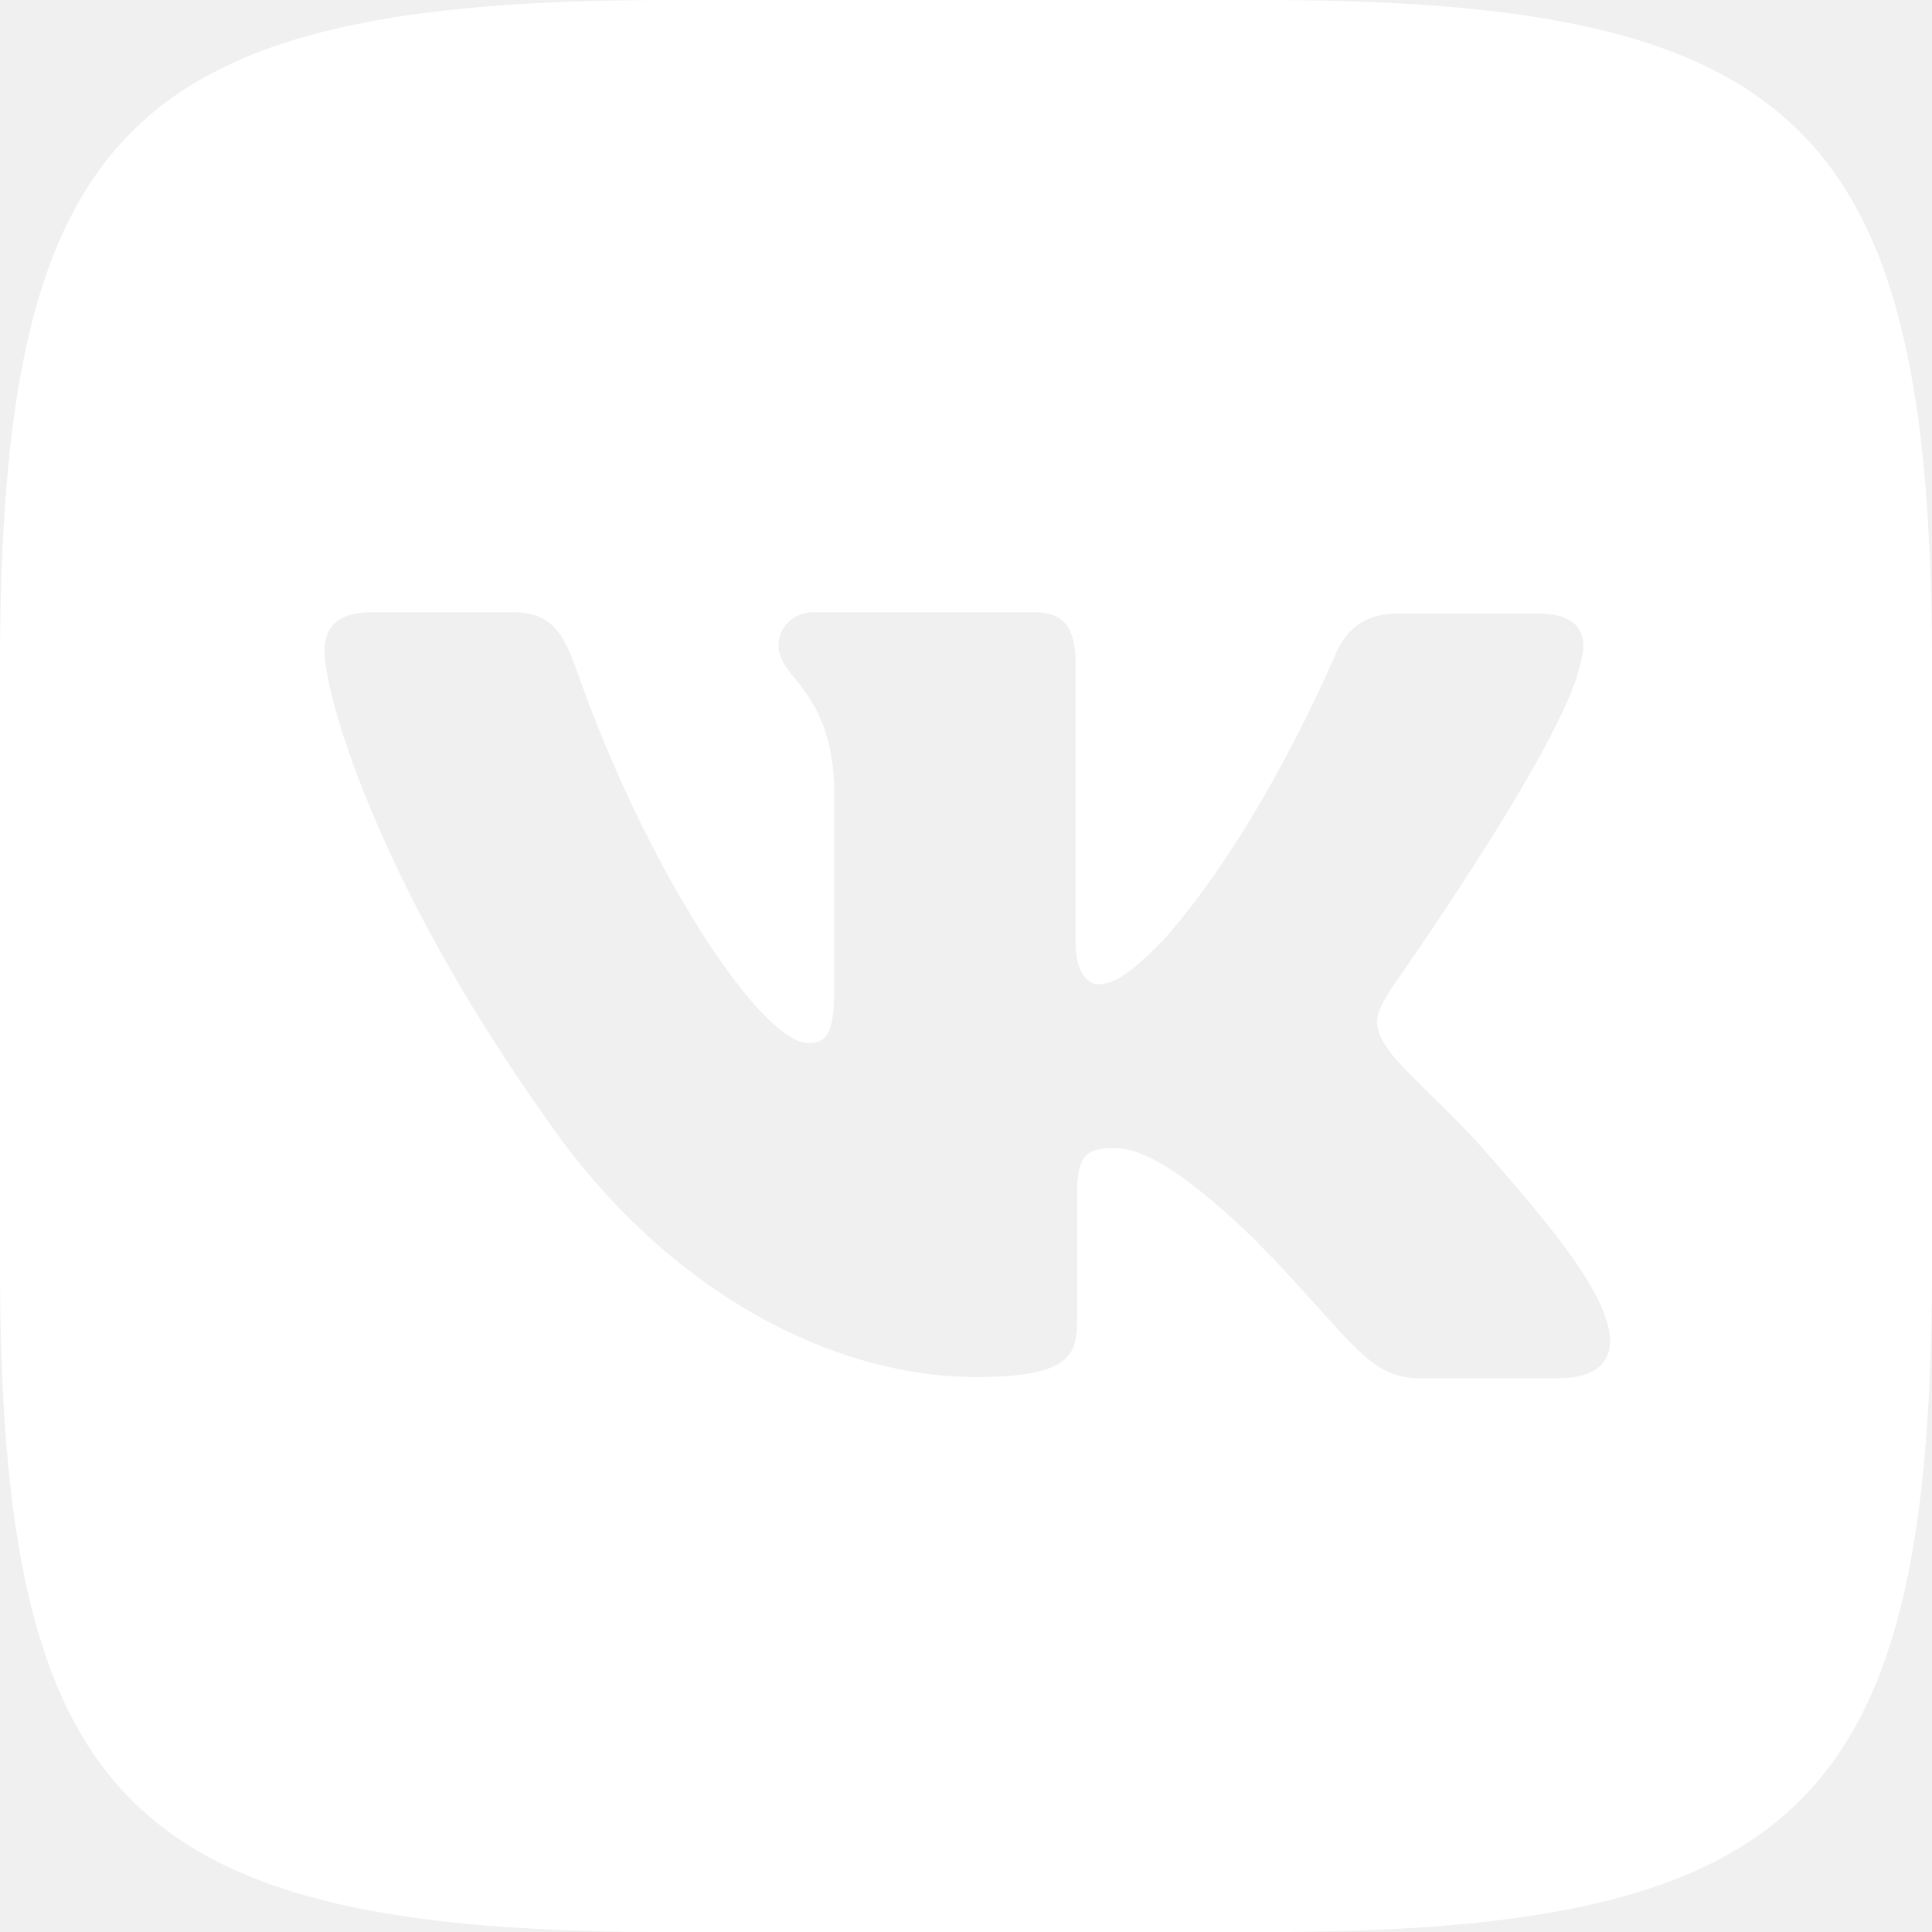
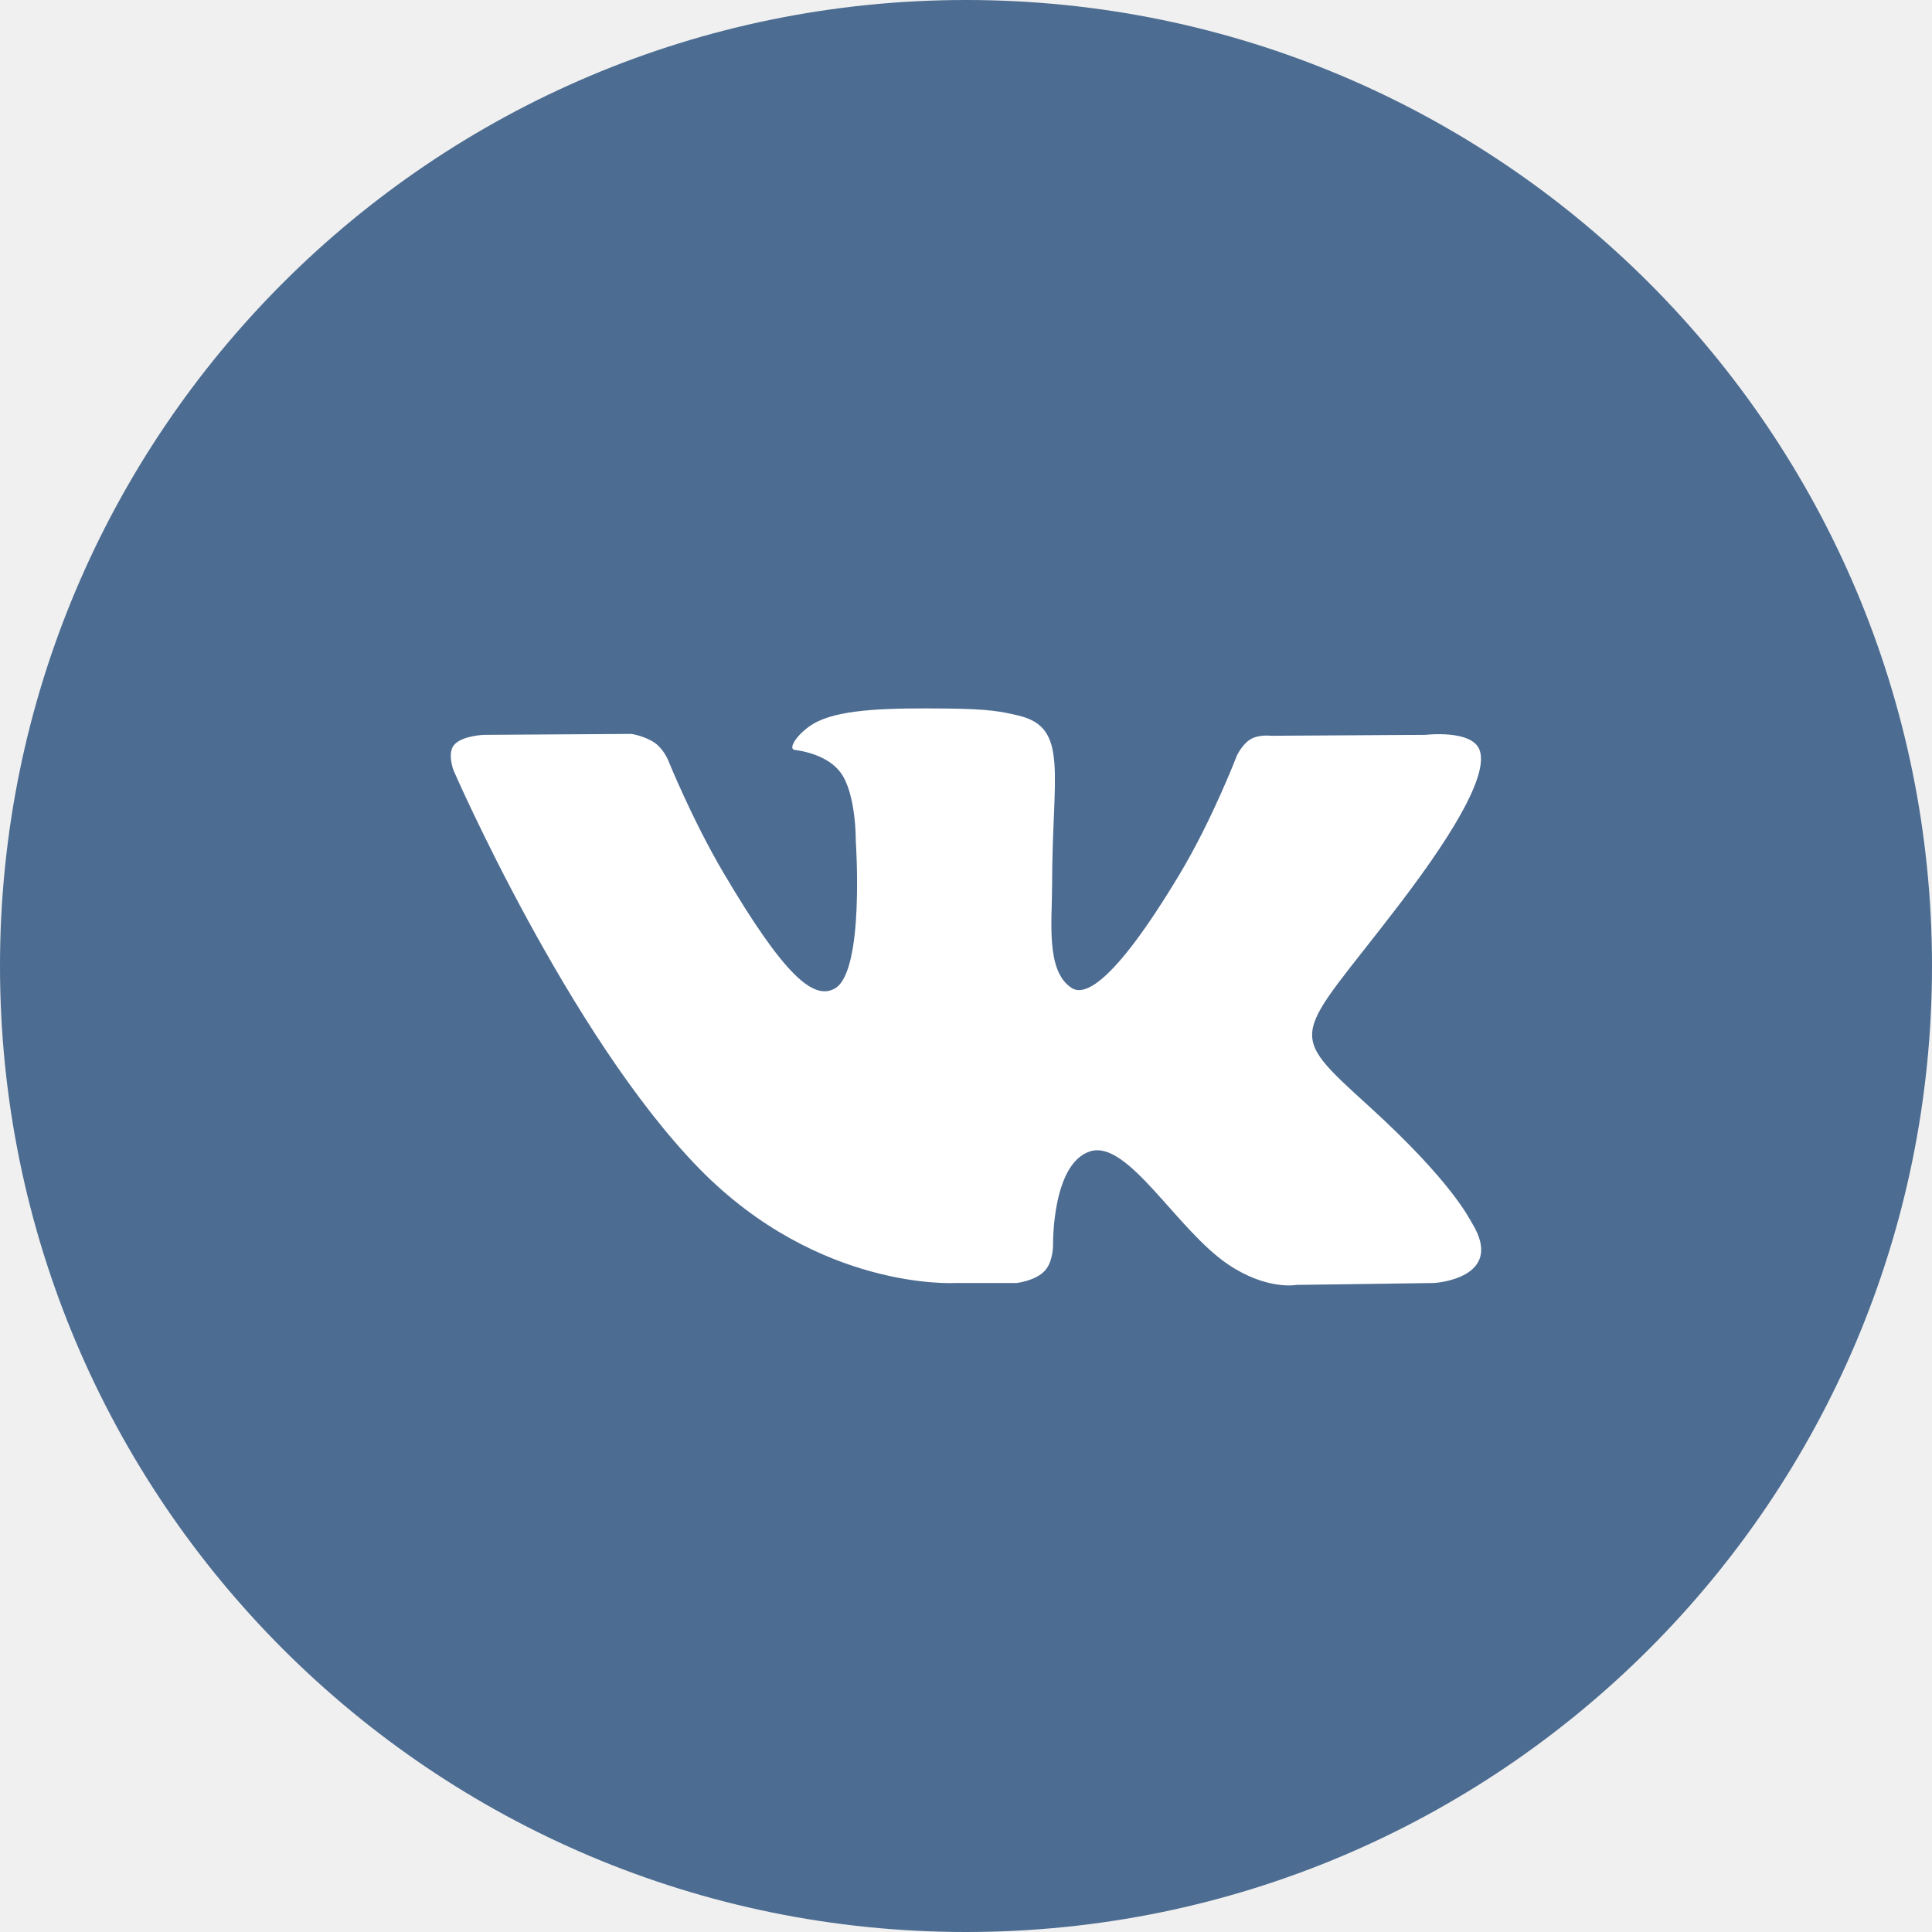
- <svg xmlns="http://www.w3.org/2000/svg" width="63" height="63" viewBox="0 0 63 63" fill="none">
-   <path d="M41.169 0H21.831C4.183 0 -0.001 4.184 -0.001 21.831V41.17C-0.001 58.818 4.183 63.002 21.831 63.002H41.169C58.817 63.002 63.001 58.818 63.001 41.17V21.831C63.001 4.184 58.776 0 41.169 0ZM50.86 44.943H46.286C44.554 44.943 44.02 43.568 40.904 40.411C38.197 37.786 36.998 37.438 36.33 37.438C35.387 37.438 35.12 37.703 35.12 38.997V43.129C35.12 44.238 34.771 44.903 31.838 44.903C26.987 44.903 21.604 41.97 17.83 36.505C12.138 28.496 10.581 22.497 10.581 21.257C10.581 20.589 10.847 19.965 12.129 19.965H16.712C17.871 19.965 18.312 20.499 18.763 21.739C21.029 28.281 24.803 34.012 26.361 34.012C26.936 34.012 27.201 33.746 27.201 32.28V25.523C27.026 22.406 25.386 22.139 25.386 21.032C25.386 20.499 25.827 19.965 26.534 19.965H33.741C34.716 19.965 35.074 20.499 35.074 21.646V30.762C35.074 31.746 35.515 32.095 35.781 32.095C36.356 32.095 36.848 31.746 37.913 30.679C41.205 26.988 43.563 21.296 43.563 21.296C43.871 20.629 44.404 20.005 45.564 20.005H50.147C51.521 20.005 51.828 20.711 51.521 21.696C50.946 24.361 45.337 32.278 45.337 32.278C44.855 33.077 44.67 33.425 45.337 34.317C45.83 34.985 47.43 36.369 48.495 37.609C50.454 39.834 51.96 41.7 52.362 42.992C52.813 44.273 52.147 44.941 50.854 44.941L50.86 44.943Z" fill="white" />
+ <svg xmlns="http://www.w3.org/2000/svg" width="48" height="48" viewBox="0 0 48 48" fill="none">
+   <path d="M0 24C0 10.745 10.745 0 24 0C37.255 0 48 10.745 48 24C48 37.255 37.255 48 24 48C10.745 48 0 37.255 0 24Z" fill="#4C6C91" />
+   <path d="M25.256 31.876C25.256 31.876 25.718 31.826 25.954 31.576C26.171 31.348 26.163 30.916 26.163 30.916C26.163 30.916 26.134 28.902 27.087 28.604C28.026 28.312 29.232 30.552 30.512 31.414C31.478 32.065 32.212 31.923 32.212 31.923L35.632 31.876C35.632 31.876 37.42 31.768 36.572 30.388C36.502 30.275 36.077 29.366 34.03 27.501C31.885 25.548 32.173 25.863 34.755 22.485C36.328 20.427 36.956 19.171 36.76 18.634C36.573 18.12 35.416 18.257 35.416 18.257L31.567 18.28C31.567 18.28 31.282 18.242 31.07 18.366C30.864 18.488 30.73 18.772 30.73 18.772C30.73 18.772 30.121 20.363 29.308 21.718C27.594 24.574 26.91 24.725 26.629 24.548C25.977 24.134 26.139 22.887 26.139 22.001C26.139 19.232 26.568 18.078 25.307 17.779C24.889 17.679 24.581 17.614 23.51 17.603C22.137 17.59 20.974 17.608 20.316 17.924C19.878 18.134 19.54 18.604 19.746 18.631C20 18.664 20.576 18.783 20.882 19.191C21.276 19.718 21.262 20.901 21.262 20.901C21.262 20.901 21.489 24.16 20.733 24.564C20.215 24.842 19.503 24.276 17.974 21.683C17.192 20.356 16.601 18.889 16.601 18.889C16.601 18.889 16.487 18.615 16.283 18.467C16.036 18.289 15.692 18.234 15.692 18.234L12.035 18.257C12.035 18.257 11.485 18.272 11.283 18.506C11.104 18.714 11.27 19.145 11.27 19.145C11.27 19.145 14.133 25.722 17.376 29.037C20.35 32.075 23.725 31.876 23.725 31.876H25.256Z" fill="white" />
</svg>
